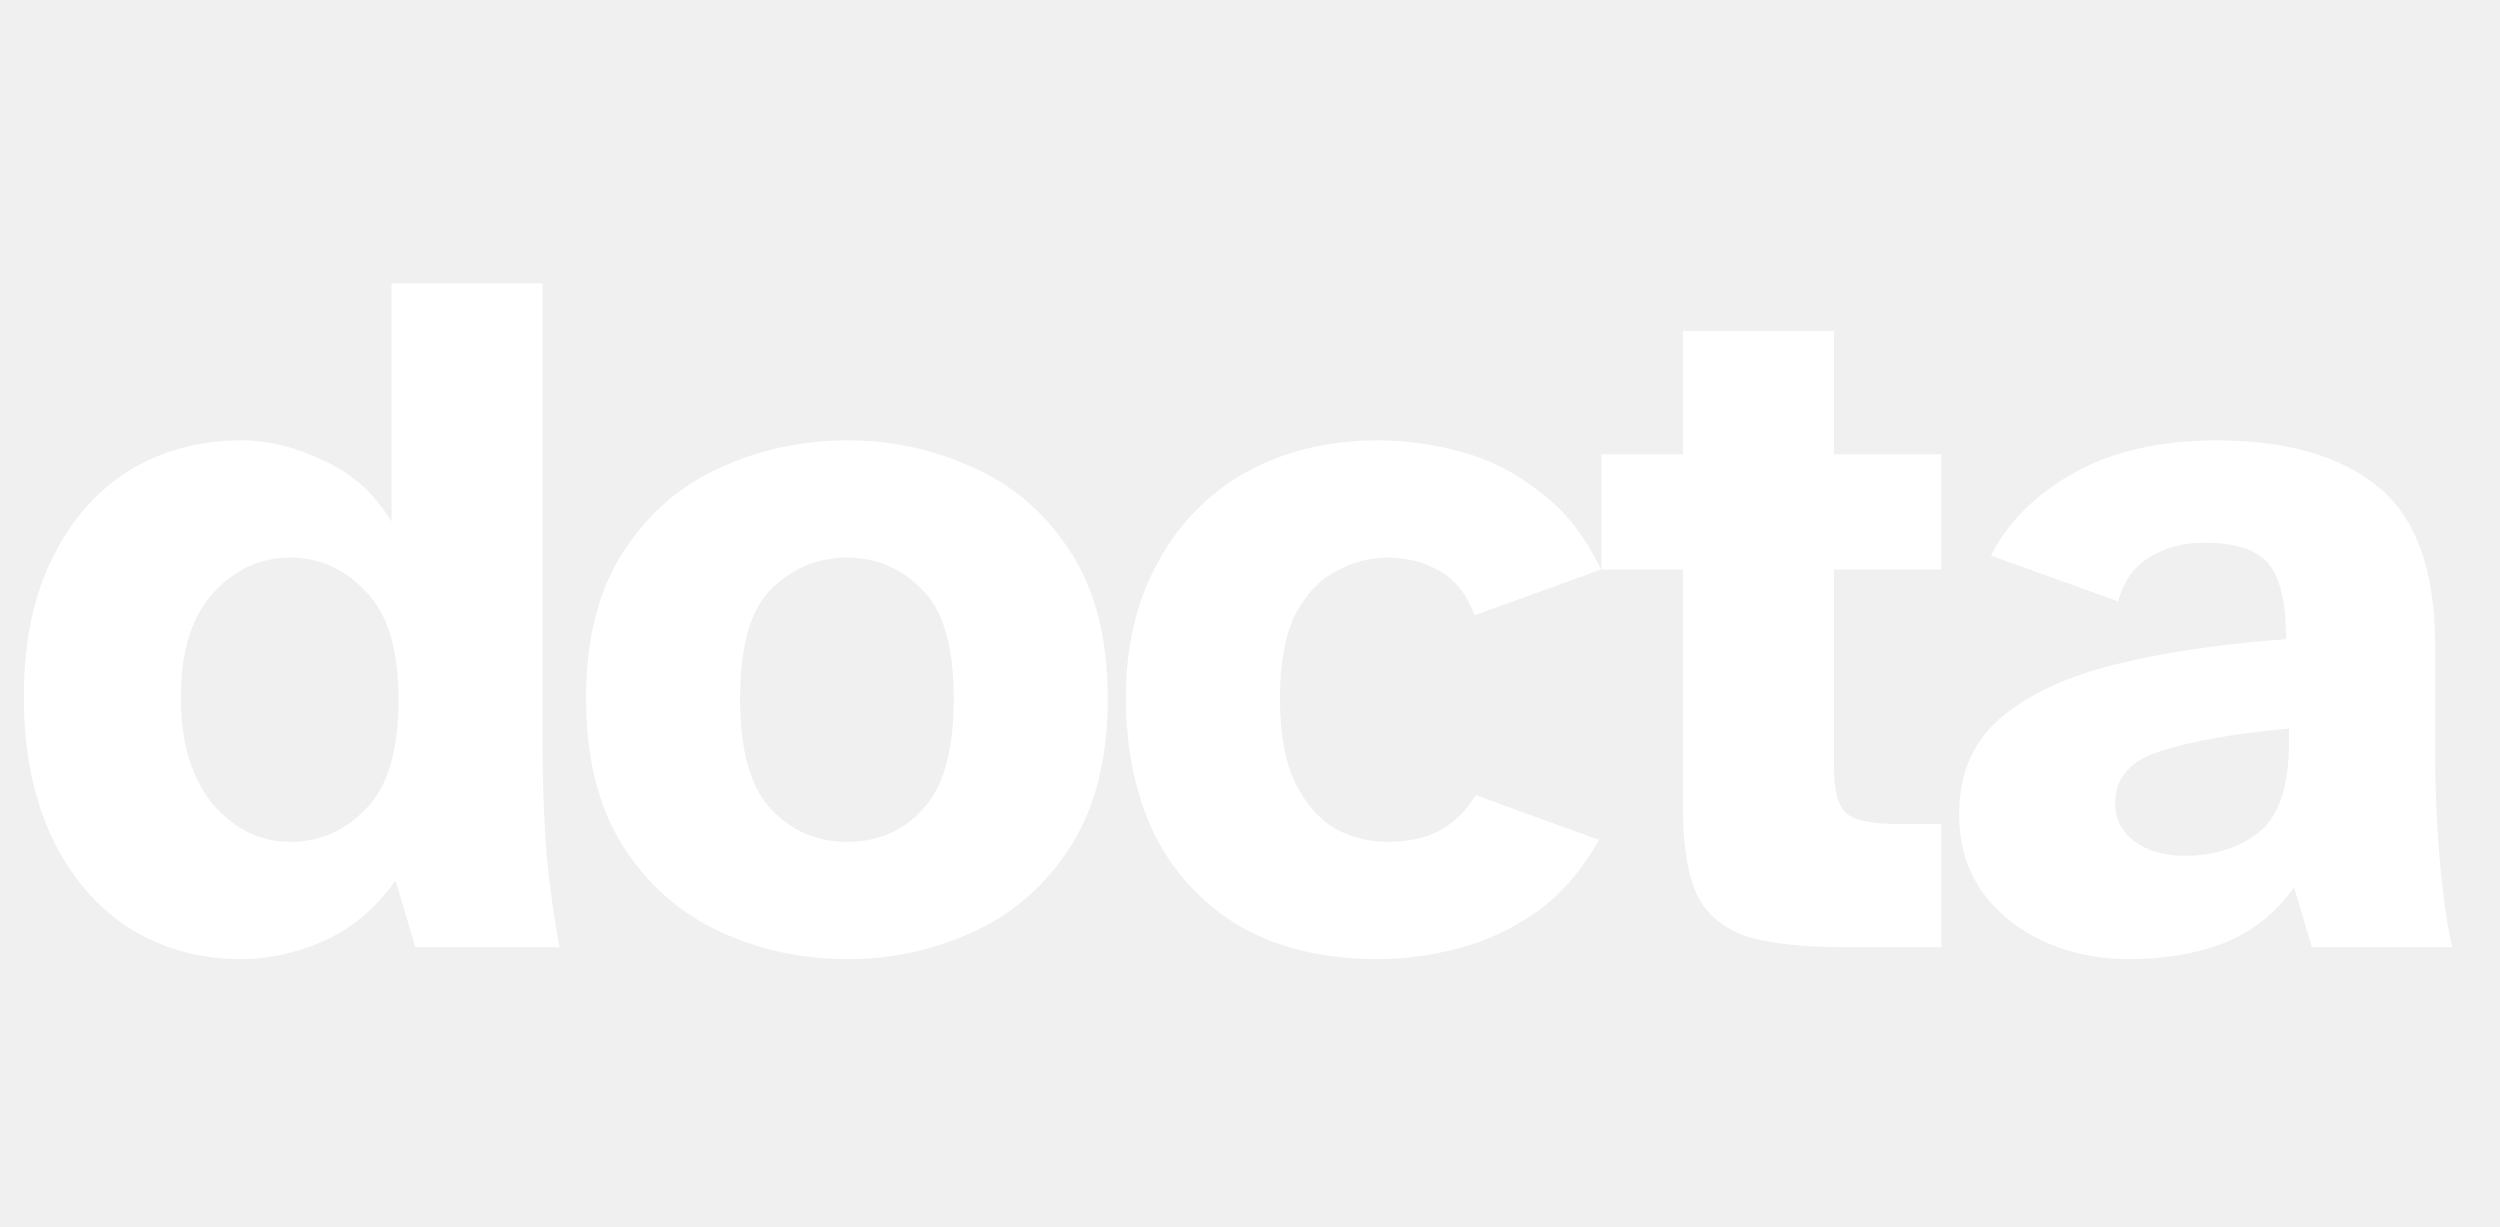
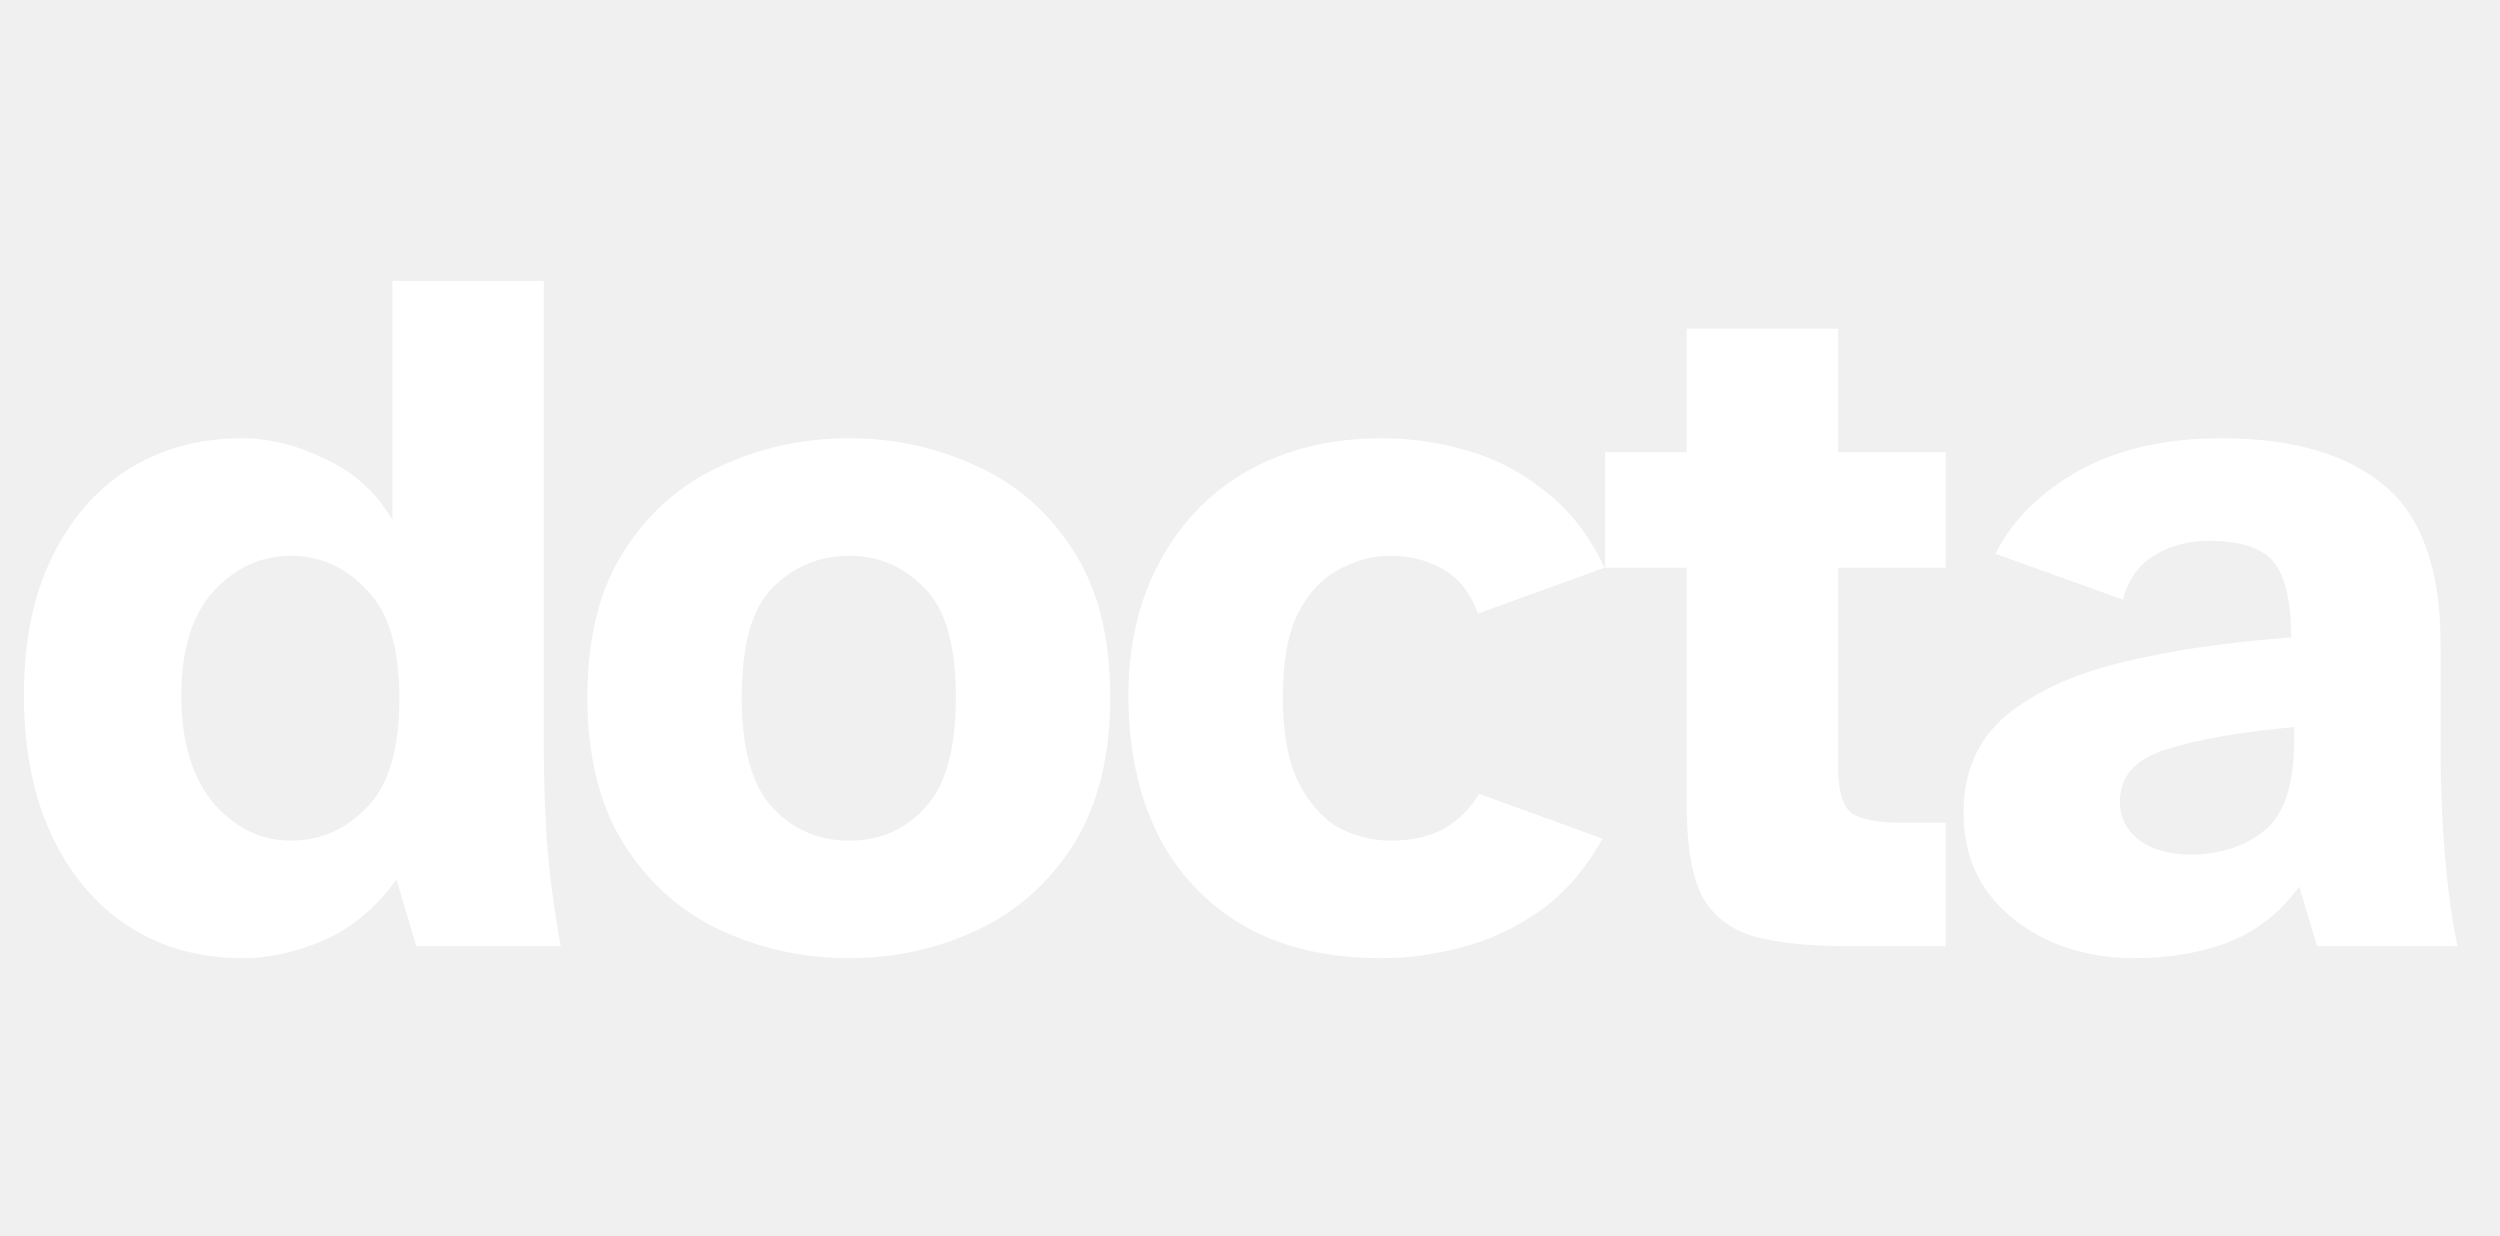
- <svg xmlns="http://www.w3.org/2000/svg" width="161" height="79" viewBox="0 0 161 79" fill="none">
-   <path d="M15.552 61.768C12.821 61.768 10.389 61.085 8.256 59.72C6.165 58.355 4.523 56.413 3.328 53.896C2.133 51.336 1.536 48.328 1.536 44.872C1.536 41.416 2.133 38.472 3.328 36.04C4.523 33.565 6.165 31.667 8.256 30.344C10.389 29.021 12.821 28.36 15.552 28.36C17.301 28.36 19.093 28.808 20.928 29.704C22.763 30.557 24.192 31.859 25.216 33.608V18.248H34.944V48.584C34.944 50.163 35.008 52.04 35.136 54.216C35.307 56.392 35.605 58.653 36.032 61H26.752L25.472 56.712C24.149 58.547 22.592 59.848 20.8 60.616C19.051 61.384 17.301 61.768 15.552 61.768ZM18.688 54.216C20.565 54.216 22.187 53.512 23.552 52.104C24.96 50.696 25.664 48.349 25.664 45.064C25.664 41.821 24.96 39.496 23.552 38.088C22.187 36.637 20.565 35.912 18.688 35.912C16.768 35.912 15.104 36.68 13.696 38.216C12.331 39.752 11.648 41.971 11.648 44.872C11.648 47.816 12.331 50.12 13.696 51.784C15.104 53.405 16.768 54.216 18.688 54.216ZM54.573 61.768C51.629 61.768 48.877 61.171 46.317 59.976C43.757 58.781 41.688 56.947 40.109 54.472C38.53 51.955 37.741 48.797 37.741 45C37.741 41.16 38.53 38.024 40.109 35.592C41.688 33.117 43.757 31.304 46.317 30.152C48.877 28.957 51.629 28.36 54.573 28.36C57.474 28.36 60.205 28.957 62.765 30.152C65.325 31.304 67.394 33.117 68.973 35.592C70.552 38.024 71.341 41.16 71.341 45C71.341 48.797 70.552 51.955 68.973 54.472C67.394 56.947 65.325 58.781 62.765 59.976C60.205 61.171 57.474 61.768 54.573 61.768ZM54.573 54.216C56.536 54.216 58.157 53.512 59.437 52.104C60.76 50.696 61.421 48.328 61.421 45C61.421 41.629 60.738 39.283 59.373 37.96C58.05 36.595 56.45 35.912 54.573 35.912C52.653 35.912 51.01 36.595 49.645 37.96C48.322 39.283 47.661 41.629 47.661 45C47.661 48.328 48.322 50.696 49.645 52.104C50.968 53.512 52.61 54.216 54.573 54.216ZM88.764 61.768C85.266 61.768 82.3 61.064 79.868 59.656C77.479 58.248 75.644 56.285 74.365 53.768C73.127 51.208 72.508 48.264 72.508 44.936C72.508 41.608 73.191 38.707 74.556 36.232C75.922 33.715 77.82 31.773 80.252 30.408C82.727 29.043 85.564 28.36 88.764 28.36C90.599 28.36 92.412 28.616 94.204 29.128C96.039 29.64 97.725 30.515 99.26 31.752C100.839 32.947 102.119 34.589 103.101 36.68L94.972 39.624C94.46 38.259 93.692 37.299 92.668 36.744C91.687 36.189 90.578 35.912 89.341 35.912C88.189 35.912 87.079 36.211 86.013 36.808C84.946 37.363 84.071 38.301 83.388 39.624C82.749 40.947 82.428 42.739 82.428 45C82.428 47.304 82.77 49.139 83.453 50.504C84.135 51.827 84.989 52.787 86.013 53.384C87.079 53.939 88.189 54.216 89.341 54.216C90.706 54.216 91.858 53.96 92.796 53.448C93.735 52.893 94.482 52.147 95.037 51.208L102.973 54.088C101.906 56.008 100.583 57.544 99.004 58.696C97.426 59.805 95.74 60.595 93.948 61.064C92.199 61.533 90.471 61.768 88.764 61.768ZM118.878 61C116.276 61 114.206 60.787 112.67 60.36C111.134 59.891 110.025 59.016 109.342 57.736C108.702 56.413 108.382 54.515 108.382 52.04V36.68H103.134V29.256H108.382V21.32H118.11V29.256H125.022V36.68H118.11V49.48C118.11 50.973 118.388 51.955 118.942 52.424C119.54 52.851 120.628 53.064 122.206 53.064H125.022V61H118.878ZM137.113 61.768C135.107 61.768 133.272 61.384 131.609 60.616C129.944 59.848 128.622 58.781 127.64 57.416C126.659 56.008 126.168 54.344 126.168 52.424C126.168 49.821 127.064 47.752 128.856 46.216C130.691 44.68 133.187 43.528 136.345 42.76C139.502 41.992 143.128 41.459 147.225 41.16C147.225 38.899 146.862 37.299 146.137 36.36C145.411 35.421 144.003 34.952 141.913 34.952C140.59 34.952 139.417 35.272 138.392 35.912C137.411 36.509 136.75 37.448 136.409 38.728L128.216 35.784C129.283 33.651 131.054 31.88 133.529 30.472C136.046 29.064 139.118 28.36 142.745 28.36C147.267 28.36 150.745 29.363 153.177 31.368C155.609 33.373 156.825 36.787 156.825 41.608V48.584C156.825 49.949 156.867 51.421 156.952 53C157.038 54.579 157.166 56.072 157.337 57.48C157.507 58.888 157.699 60.061 157.913 61H148.889L147.737 57.16C146.542 58.824 145.027 60.019 143.193 60.744C141.401 61.427 139.374 61.768 137.113 61.768ZM140.697 55.112C142.617 55.112 144.216 54.6 145.497 53.576C146.777 52.552 147.417 50.589 147.417 47.688V46.92C144.046 47.219 141.337 47.688 139.289 48.328C137.241 48.925 136.217 50.056 136.217 51.72C136.217 52.744 136.643 53.576 137.497 54.216C138.35 54.813 139.417 55.112 140.697 55.112Z" fill="white" />
+ <svg xmlns="http://www.w3.org/2000/svg" width="251" height="124" viewBox="0 0 251 124" fill="none">
+   <path d="M24.3 96.2C20.033 96.2 16.233 95.133 12.9 93C9.633 90.867 7.067 87.833 5.2 83.9C3.333 79.9 2.4 75.2 2.4 69.8C2.4 64.4 3.333 59.8 5.2 56C7.067 52.133 9.633 49.167 12.9 47.1C16.233 45.033 20.033 44 24.3 44C27.033 44 29.833 44.7 32.7 46.1C35.567 47.433 37.8 49.467 39.4 52.2V28.2H54.6V75.6C54.6 78.067 54.7 81 54.9 84.4C55.167 87.8 55.633 91.333 56.3 95H41.8L39.8 88.3C37.733 91.167 35.3 93.2 32.5 94.4C29.767 95.6 27.033 96.2 24.3 96.2ZM29.2 84.4C32.133 84.4 34.667 83.3 36.8 81.1C39 78.9 40.1 75.233 40.1 70.1C40.1 65.033 39 61.4 36.8 59.2C34.667 56.933 32.133 55.8 29.2 55.8C26.2 55.8 23.6 57 21.4 59.4C19.267 61.8 18.2 65.267 18.2 69.8C18.2 74.4 19.267 78 21.4 80.6C23.6 83.133 26.2 84.4 29.2 84.4ZM85.27 96.2C80.67 96.2 76.37 95.267 72.37 93.4C68.37 91.533 65.137 88.667 62.67 84.8C60.204 80.867 58.97 75.933 58.97 70C58.97 64 60.204 59.1 62.67 55.3C65.137 51.433 68.37 48.6 72.37 46.8C76.37 44.933 80.67 44 85.27 44C89.804 44 94.07 44.933 98.07 46.8C102.07 48.6 105.304 51.433 107.77 55.3C110.237 59.1 111.47 64 111.47 70C111.47 75.933 110.237 80.867 107.77 84.8C105.304 88.667 102.07 91.533 98.07 93.4C94.07 95.267 89.804 96.2 85.27 96.2ZM85.27 84.4C88.337 84.4 90.87 83.3 92.87 81.1C94.937 78.9 95.97 75.2 95.97 70C95.97 64.733 94.904 61.067 92.77 59C90.704 56.867 88.204 55.8 85.27 55.8C82.27 55.8 79.704 56.867 77.57 59C75.504 61.067 74.47 64.733 74.47 70C74.47 75.2 75.504 78.9 77.57 81.1C79.637 83.3 82.204 84.4 85.27 84.4ZM138.695 96.2C133.228 96.2 128.595 95.1 124.795 92.9C121.061 90.7 118.195 87.633 116.195 83.7C114.261 79.7 113.295 75.1 113.295 69.9C113.295 64.7 114.361 60.167 116.495 56.3C118.628 52.367 121.595 49.333 125.395 47.2C129.261 45.067 133.695 44 138.695 44C141.561 44 144.395 44.4 147.195 45.2C150.061 46 152.695 47.367 155.095 49.3C157.561 51.167 159.561 53.733 161.095 57L148.395 61.6C147.595 59.467 146.395 57.967 144.795 57.1C143.261 56.233 141.528 55.8 139.595 55.8C137.795 55.8 136.061 56.267 134.395 57.2C132.728 58.067 131.361 59.533 130.295 61.6C129.295 63.667 128.795 66.467 128.795 70C128.795 73.6 129.328 76.467 130.395 78.6C131.461 80.667 132.795 82.167 134.395 83.1C136.061 83.967 137.795 84.4 139.595 84.4C141.728 84.4 143.528 84 144.995 83.2C146.461 82.333 147.628 81.167 148.495 79.7L160.895 84.2C159.228 87.2 157.161 89.6 154.695 91.4C152.228 93.133 149.595 94.367 146.795 95.1C144.061 95.833 141.361 96.2 138.695 96.2ZM185.748 95C181.681 95 178.448 94.667 176.048 94C173.648 93.267 171.914 91.9 170.848 89.9C169.848 87.833 169.348 84.867 169.348 81V57H161.148V45.4H169.348V33H184.548V45.4H195.348V57H184.548V77C184.548 79.333 184.981 80.867 185.848 81.6C186.781 82.267 188.481 82.6 190.948 82.6H195.348V95H185.748ZM214.238 96.2C211.105 96.2 208.238 95.6 205.638 94.4C203.038 93.2 200.972 91.533 199.438 89.4C197.905 87.2 197.138 84.6 197.138 81.6C197.138 77.533 198.538 74.3 201.338 71.9C204.205 69.5 208.105 67.7 213.038 66.5C217.972 65.3 223.638 64.467 230.038 64C230.038 60.467 229.472 57.967 228.338 56.5C227.205 55.033 225.005 54.3 221.738 54.3C219.672 54.3 217.838 54.8 216.238 55.8C214.705 56.733 213.672 58.2 213.138 60.2L200.338 55.6C202.005 52.267 204.772 49.5 208.638 47.3C212.572 45.1 217.372 44 223.038 44C230.105 44 235.538 45.567 239.338 48.7C243.138 51.833 245.038 57.167 245.038 64.7V75.6C245.038 77.733 245.105 80.033 245.238 82.5C245.372 84.967 245.572 87.3 245.838 89.5C246.105 91.7 246.405 93.533 246.738 95H232.638L230.838 89C228.972 91.6 226.605 93.467 223.738 94.6C220.938 95.667 217.772 96.2 214.238 96.2ZM219.838 85.8C222.838 85.8 225.338 85 227.338 83.4C229.338 81.8 230.338 78.733 230.338 74.2V73C225.072 73.467 220.838 74.2 217.638 75.2C214.438 76.133 212.838 77.9 212.838 80.5C212.838 82.1 213.505 83.4 214.838 84.4C216.172 85.333 217.838 85.8 219.838 85.8Z" fill="white" />
</svg>
